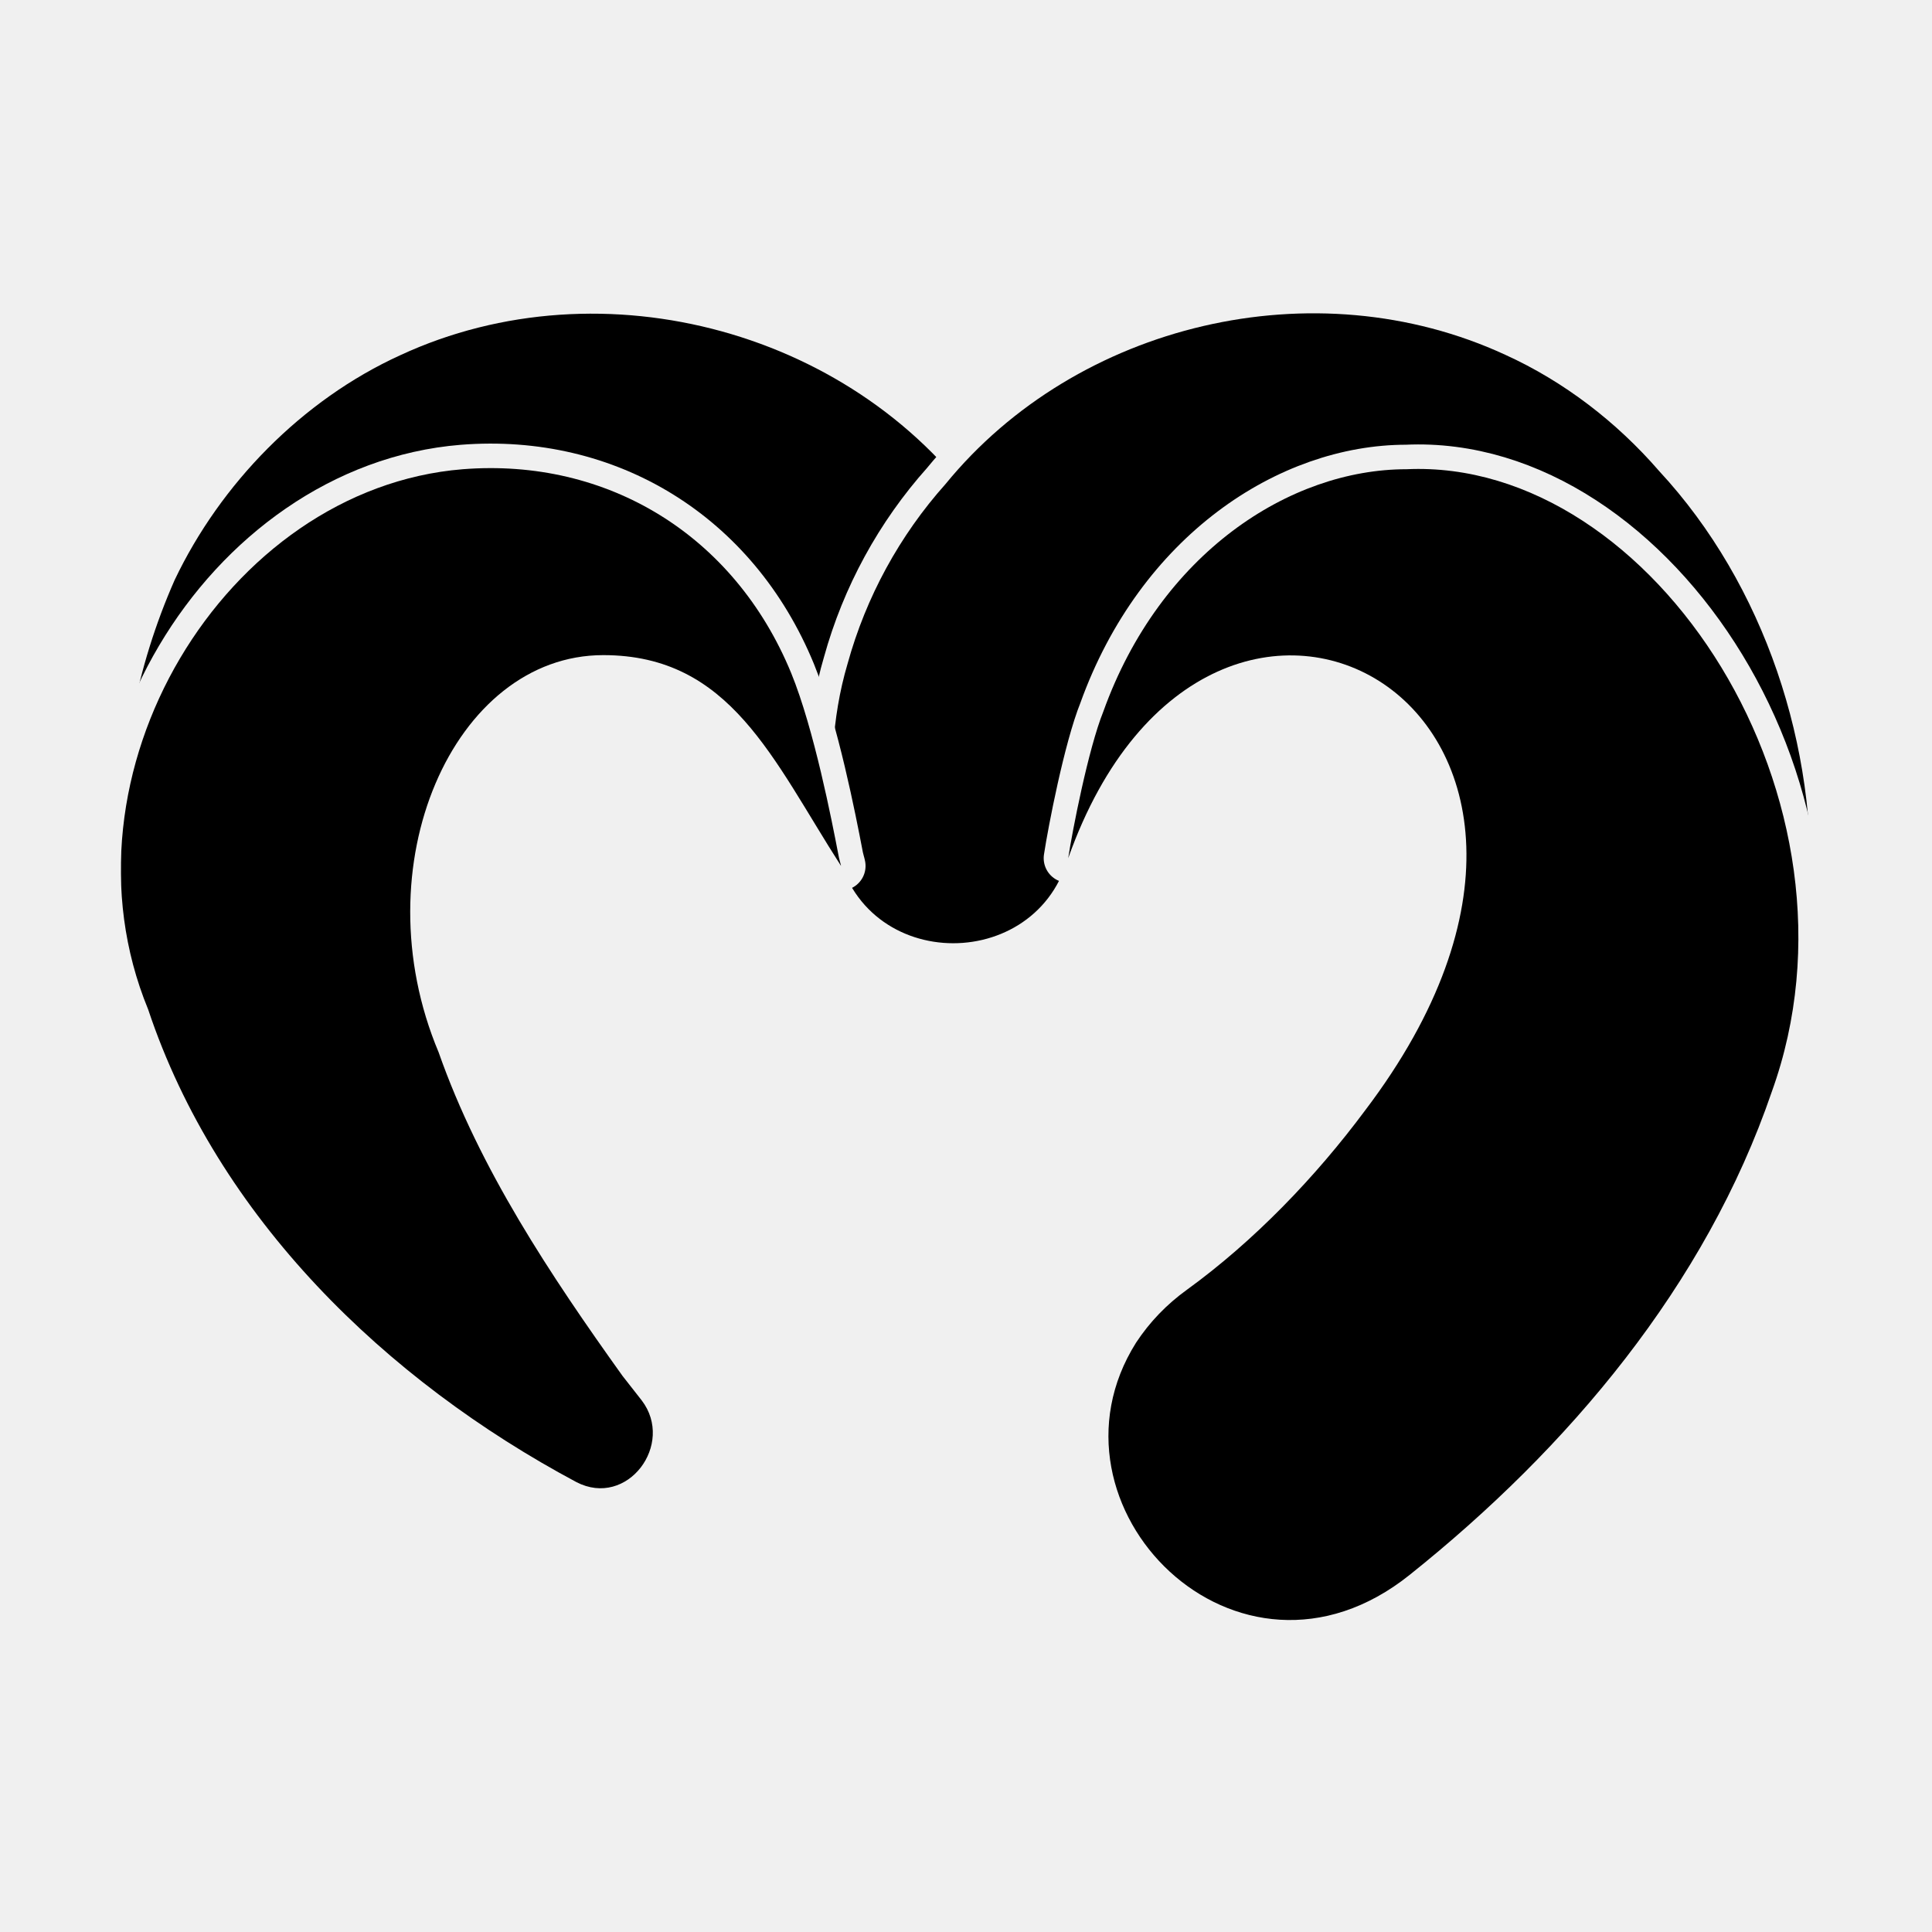
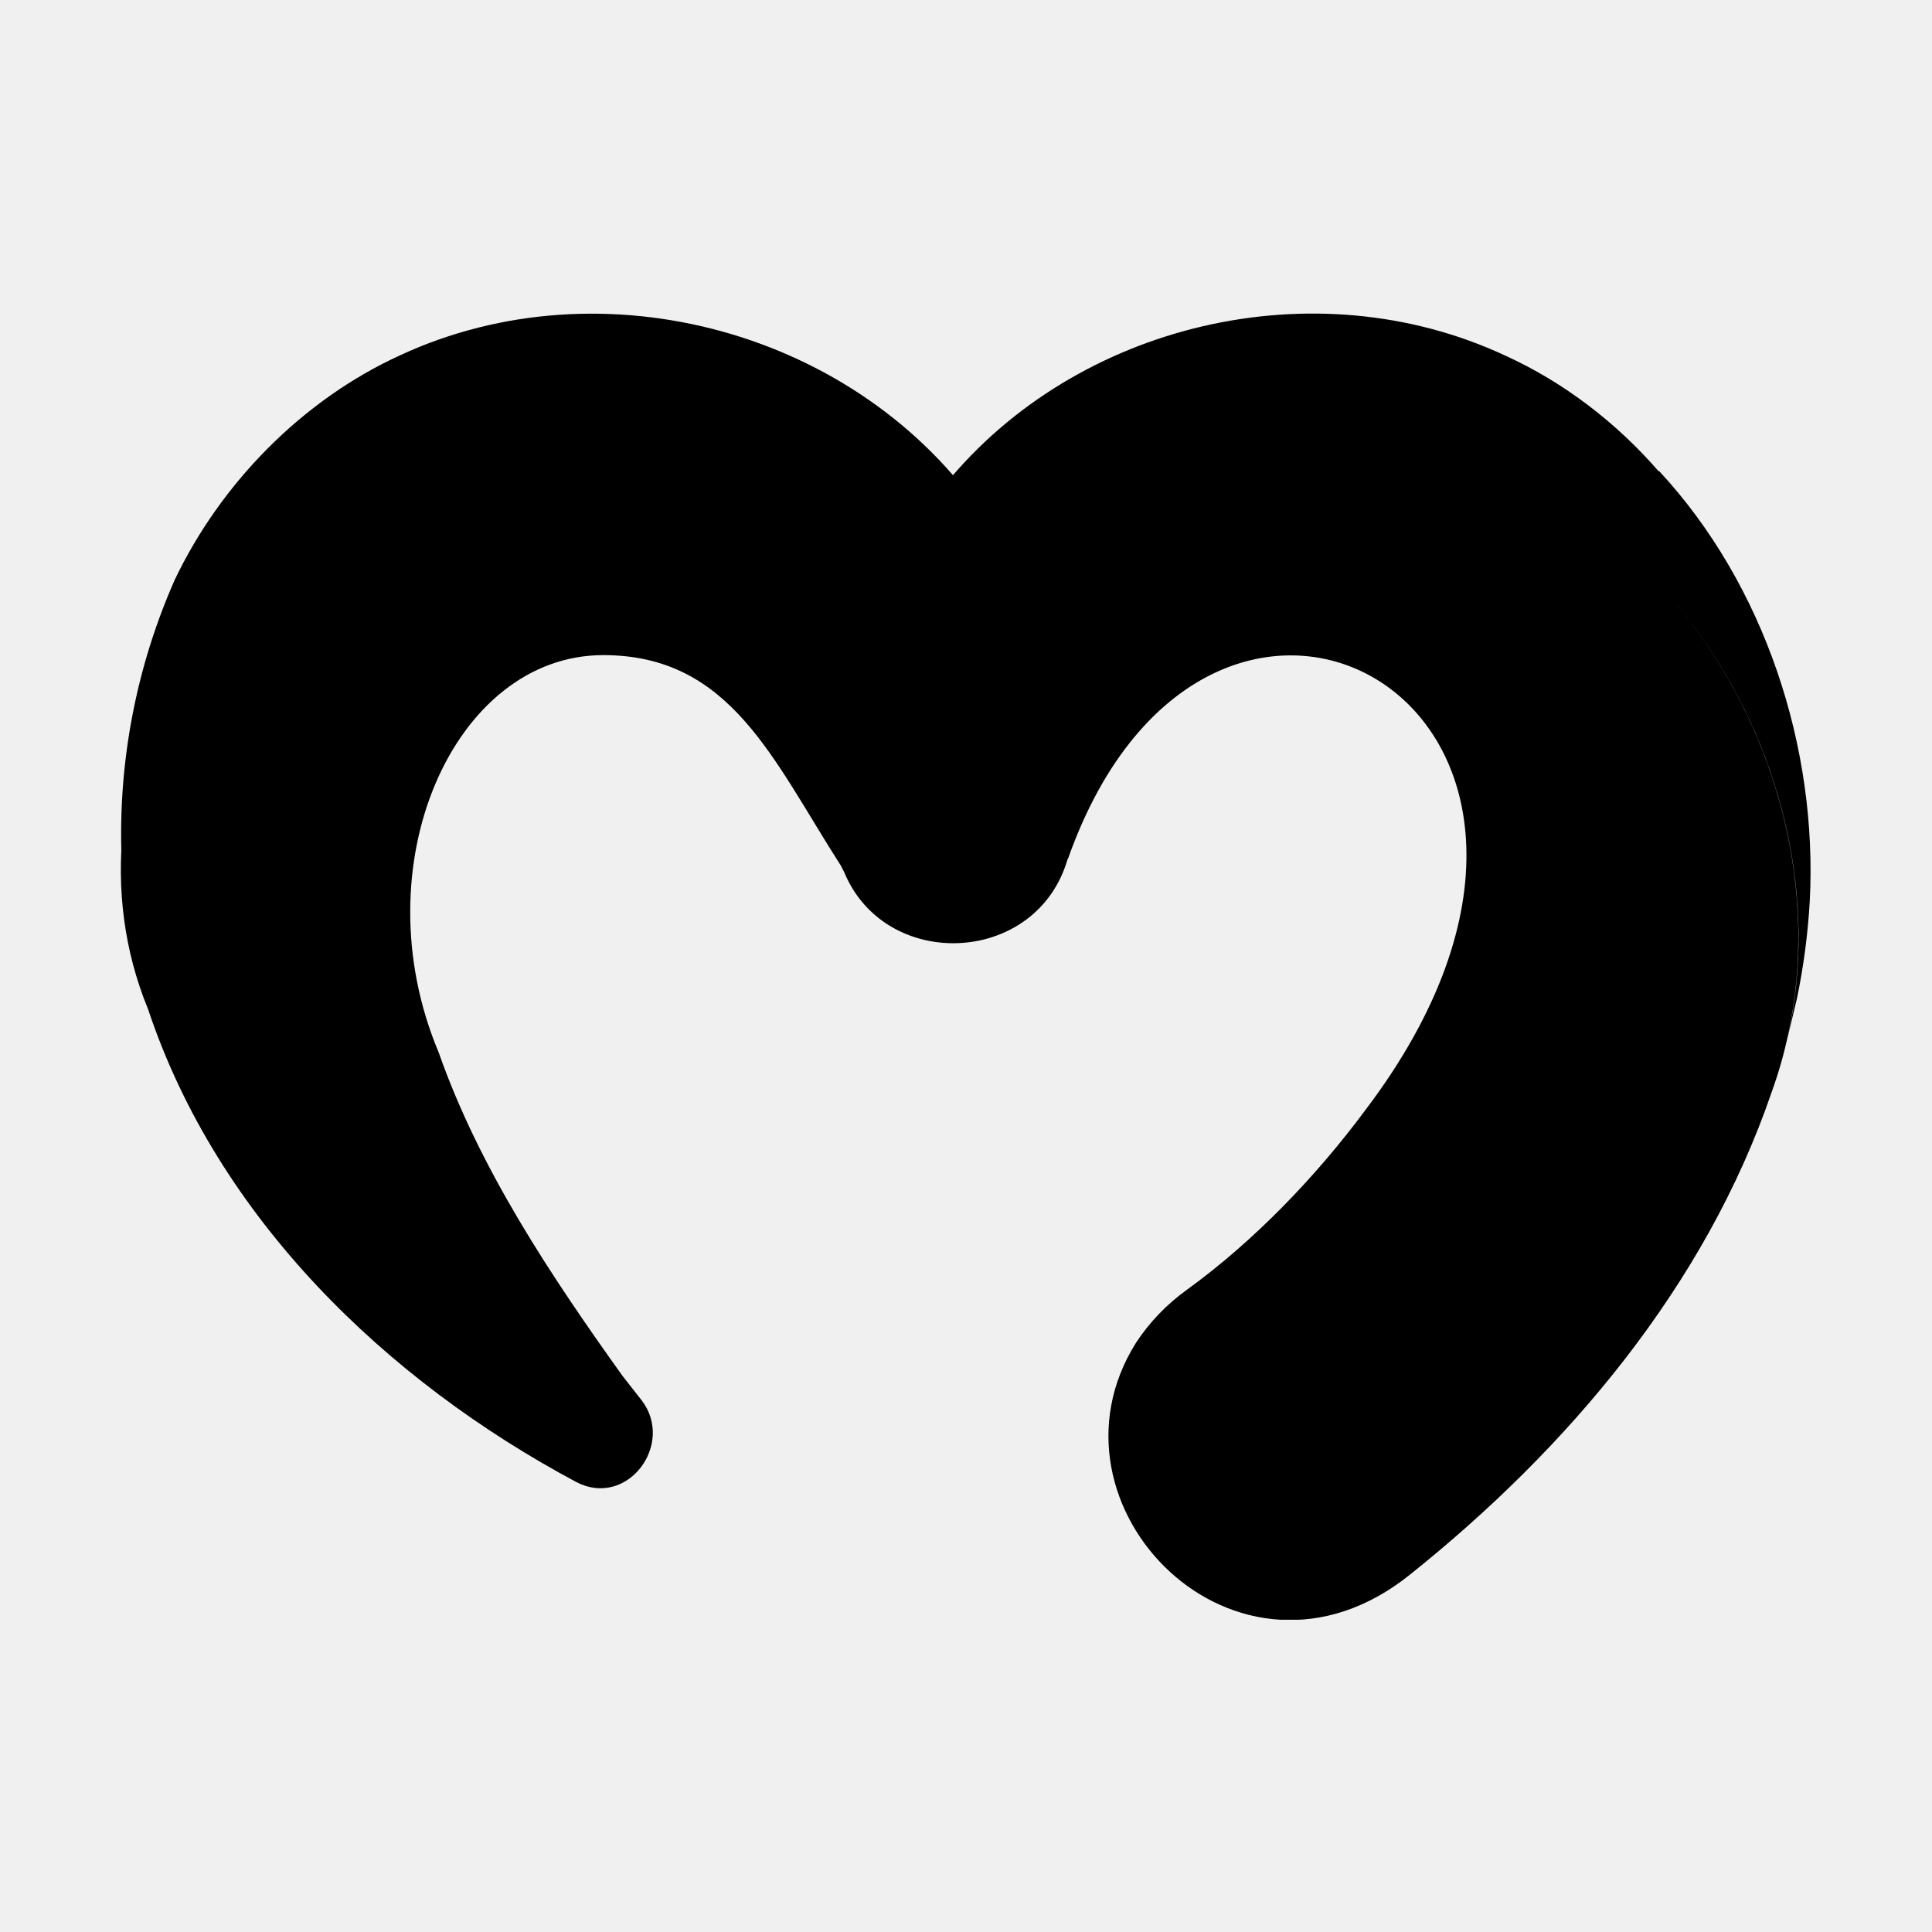
<svg xmlns="http://www.w3.org/2000/svg" fill="currentColor" viewBox="0 0 64 64">
  <g transform="translate(4 9.67)scale(1.35341)">
    <defs>
-       <mask id="mrls-n">
-         <path fill="#fff" stroke="#000" stroke-linejoin="round" stroke-width="1.2" d="M21.15 5.5C18.08.97 11.8-.75 6.84 1.55c-2.41 1.1-4.4 3.15-5.52 5.5a15.4 15.4 0 0 0-1.3 6.8c.13-4.68 3.76-9.13 8.35-9.5 3.54-.28 6.66 1.6 8.04 4.99.66 1.6 1.1 4.33 1.13 4.51l-.02-.02.15.3c1.28 2.57 5.2 1.64 5.41-1.27.2-2.57-.46-5.18-1.93-7.34Z" paint-order="stroke" />
-         <path fill="#fff" stroke="#000" stroke-linejoin="round" stroke-width="1.2" d="M37.65 4.38c-1.04-1.2-2.33-2.19-3.76-2.84C29.22-.62 23.4.77 20.19 4.7a11 11 0 0 0-2.4 4.4c-.4 1.35-.44 2.76-.32 4.14.35 3.41 4.85 3.55 5.7.66l.02-.04c.1-.66.49-2.67.86-3.58.15-.38 0 0 0 0 1.39-3.87 4.56-5.93 7.42-5.93 5.69-.27 10.84 7.12 9.33 13.9l.23-.97q.24-1.16.31-2.36c.2-3.76-1.1-7.75-3.69-10.54Z" paint-order="stroke" />
-         <path fill="#fff" stroke="#000" stroke-linejoin="round" stroke-width="1.2" d="M8.37 4.34C2.56 4.81-1.7 11.8.67 17.56c1.7 5.1 5.82 9.08 10.48 11.57 1.25.65 2.42-.93 1.6-2l-.47-.6c-1.76-2.46-3.5-5.07-4.5-7.92-1.92-4.57.37-9.72 4.03-9.72 3.12 0 4.15 2.56 5.82 5.16 0-.02-.05-.17-.07-.3-.15-.78-.59-3.05-1.15-4.42-1.39-3.38-4.5-5.27-8.04-4.99Z" paint-order="stroke" />
-         <path fill="#fff" stroke="#000" stroke-linejoin="round" stroke-width="1.2" d="M31.47 4.34c-2.86 0-6.03 2.06-7.42 5.93 0 0 .15-.37 0 0-.37.92-.76 2.93-.86 3.59 3.5-9.86 14.66-3.57 7.27 6.17-1.21 1.63-2.72 3.2-4.36 4.39q-.75.54-1.25 1.3c-2.51 3.99 2.48 9.06 6.7 5.68 3.88-3.1 7.24-7.08 8.86-11.82 2.57-7.11-2.88-15.52-8.94-15.24Z" paint-order="stroke" />
-       </mask>
+       <clipPath id="mrls-m">
+         <rect width="41.6" height="32" transform="translate(0 .5)" />
+       </clipPath>
    </defs>
-     <path d="M0 0h41.6v33H0z" mask="url(#mrls-n)" />
+     <path d="M21.15 5.5C18.08.97 11.8-.75 6.84 1.55c-2.41 1.1-4.4 3.15-5.52 5.5a15.4 15.4 0 0 0-1.3 6.8c.13-4.68 3.76-9.13 8.35-9.5 3.54-.28 6.66 1.6 8.04 4.99.66 1.6 1.1 4.33 1.13 4.51l-.02-.02.15.3c1.28 2.57 5.2 1.64 5.41-1.27.2-2.57-.46-5.18-1.93-7.34m16.5-1.12c-1.04-1.2-2.33-2.19-3.76-2.84C29.22-.62 23.4.77 20.19 4.7a11 11 0 0 0-2.4 4.4c-.4 1.35-.44 2.76-.32 4.14.35 3.41 4.85 3.55 5.7.66l.02-.04c.1-.66.49-2.67.86-3.58.15-.38 0 0 0 0 1.39-3.87 4.56-5.93 7.42-5.93 5.69-.27 10.84 7.12 9.33 13.9l.23-.97q.24-1.16.31-2.36c.2-3.76-1.1-7.75-3.69-10.54M8.37 4.34C2.56 4.81-1.7 11.8.67 17.56c1.7 5.1 5.82 9.08 10.48 11.57 1.25.65 2.42-.93 1.6-2l-.47-.6c-1.76-2.46-3.5-5.07-4.5-7.92-1.92-4.57.37-9.72 4.03-9.72 3.12 0 4.15 2.56 5.82 5.16 0-.02-.05-.17-.07-.3-.15-.78-.59-3.05-1.15-4.42-1.39-3.38-4.5-5.27-8.04-4.99m23.1 0c-2.86 0-6.03 2.06-7.42 5.93 0 0 .15-.37 0 0-.37.92-.76 2.93-.86 3.59 3.5-9.86 14.66-3.57 7.27 6.17-1.21 1.63-2.72 3.2-4.36 4.39q-.75.54-1.25 1.3c-2.51 3.99 2.48 9.06 6.7 5.68 3.88-3.1 7.24-7.08 8.86-11.82 2.57-7.11-2.88-15.52-8.94-15.24" clip-path="url(#mrls-m)" />
  </g>
</svg>
